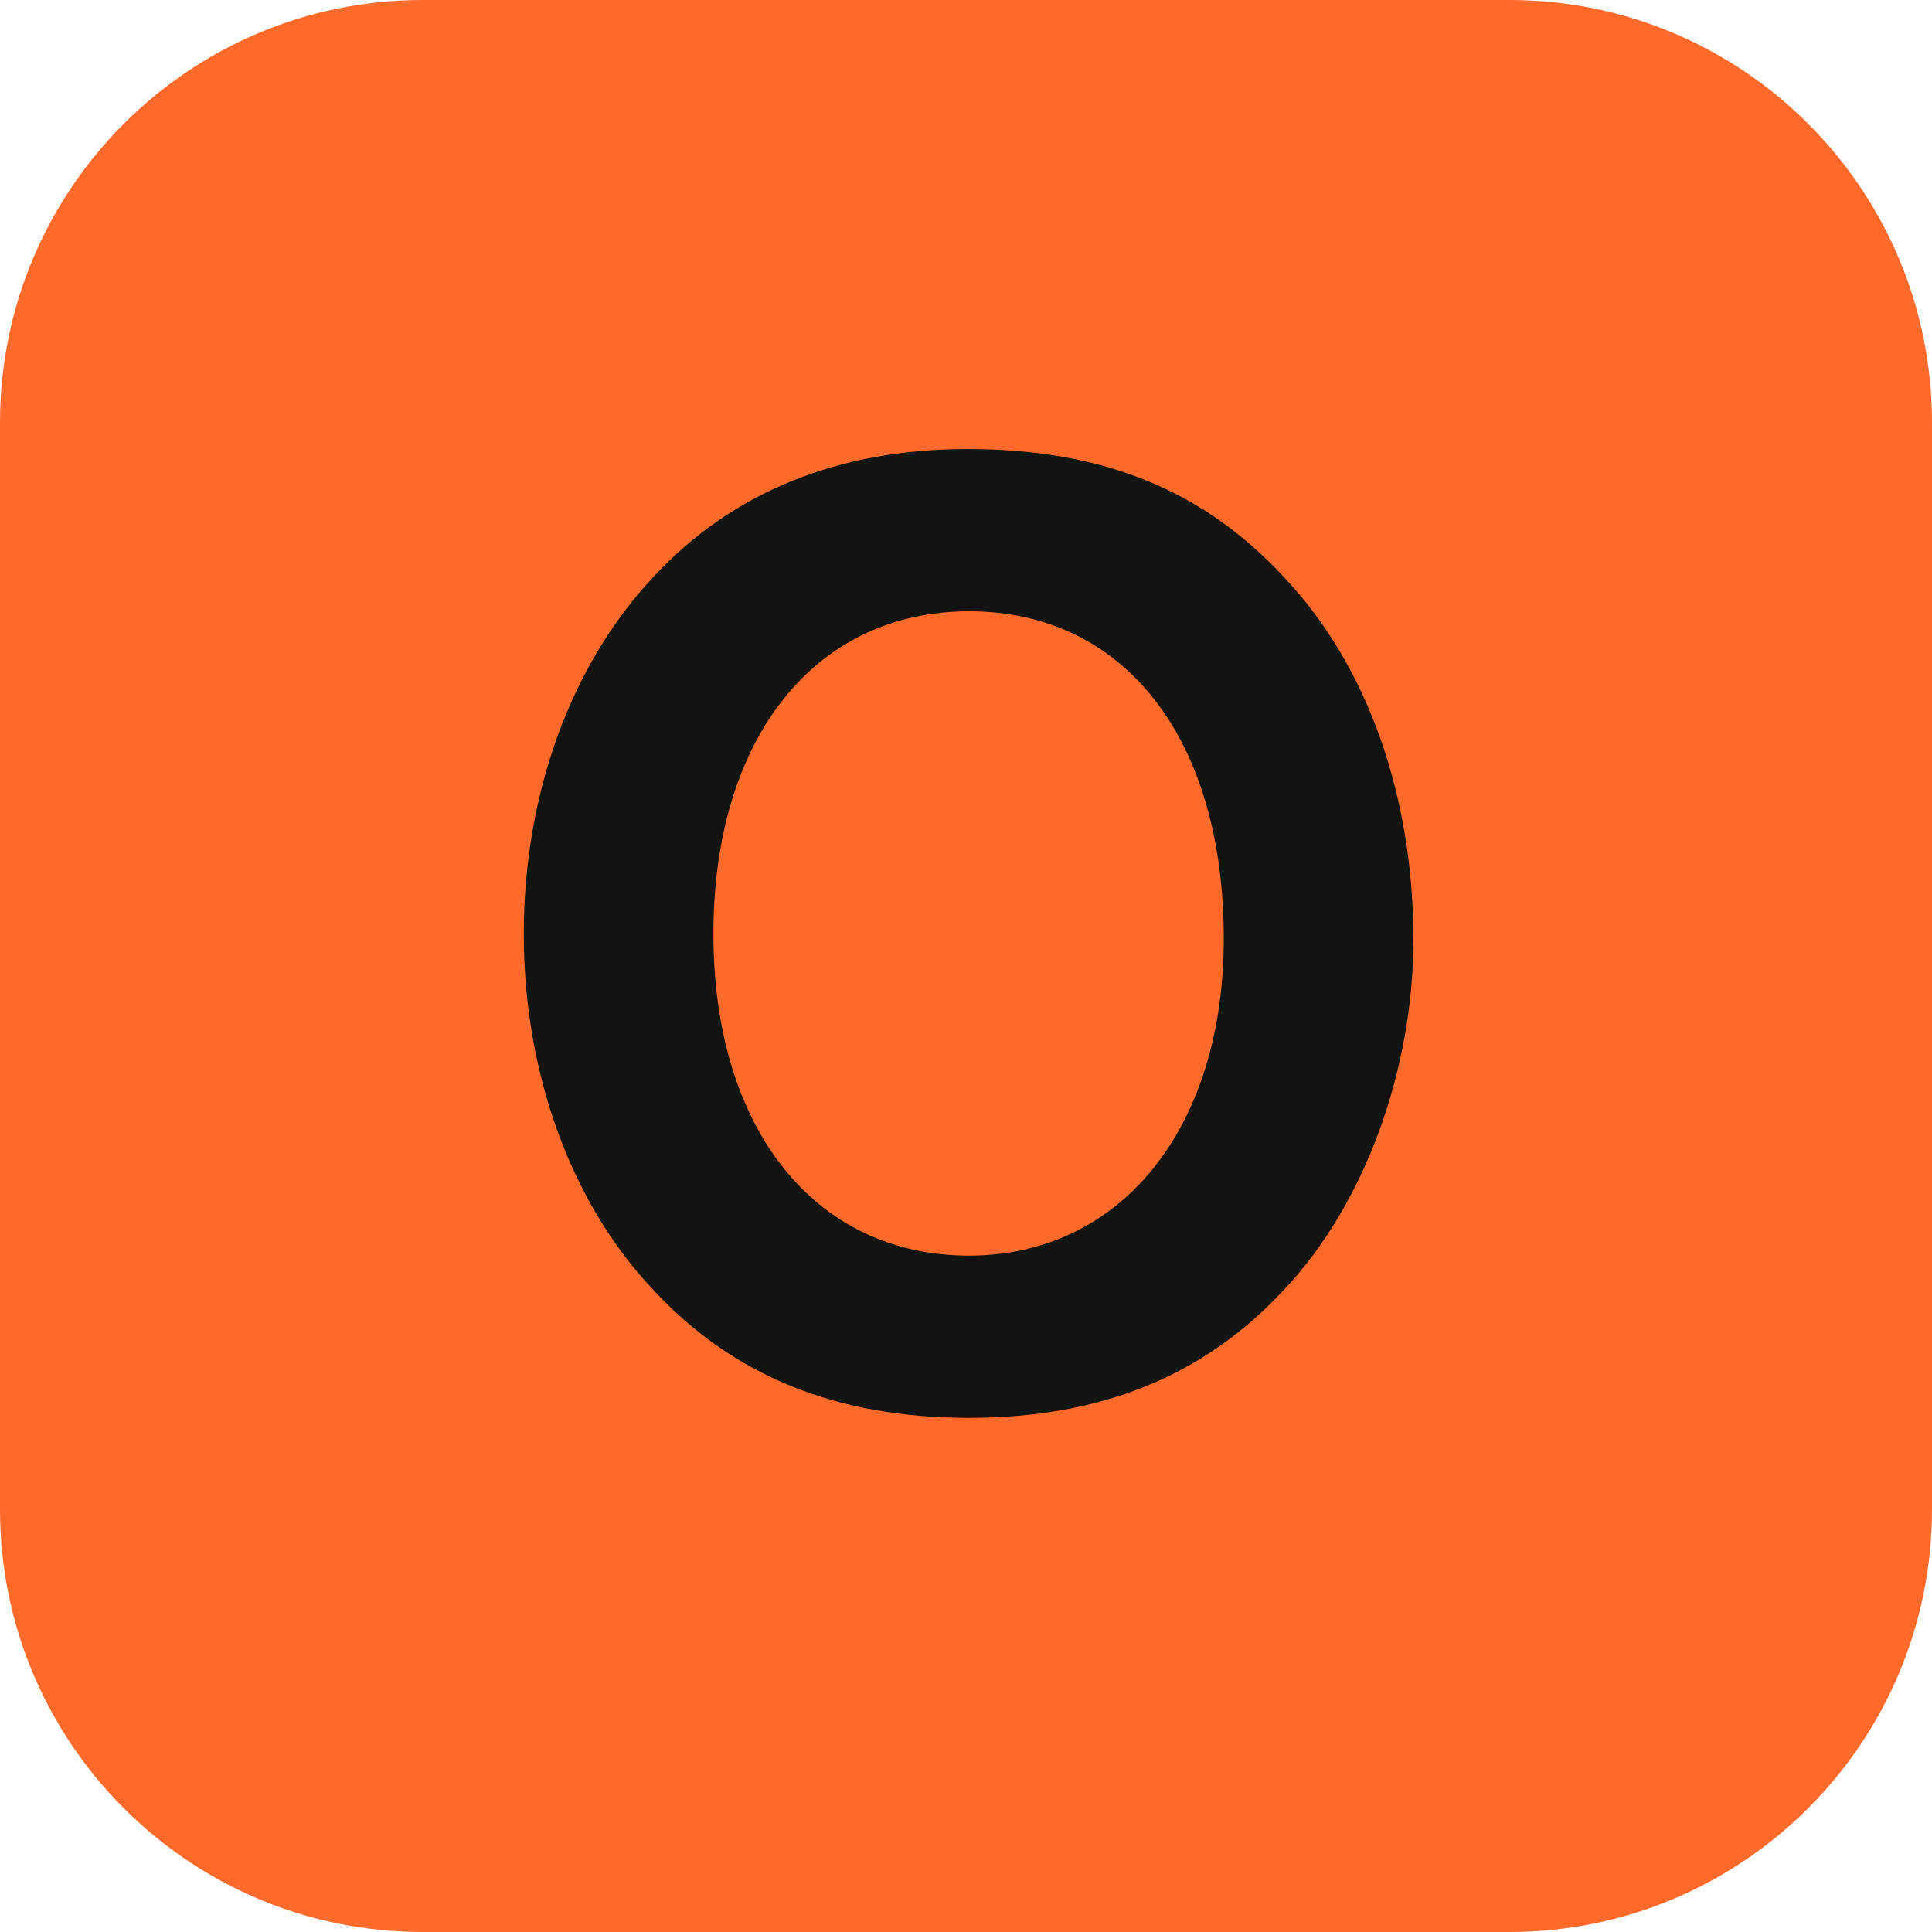
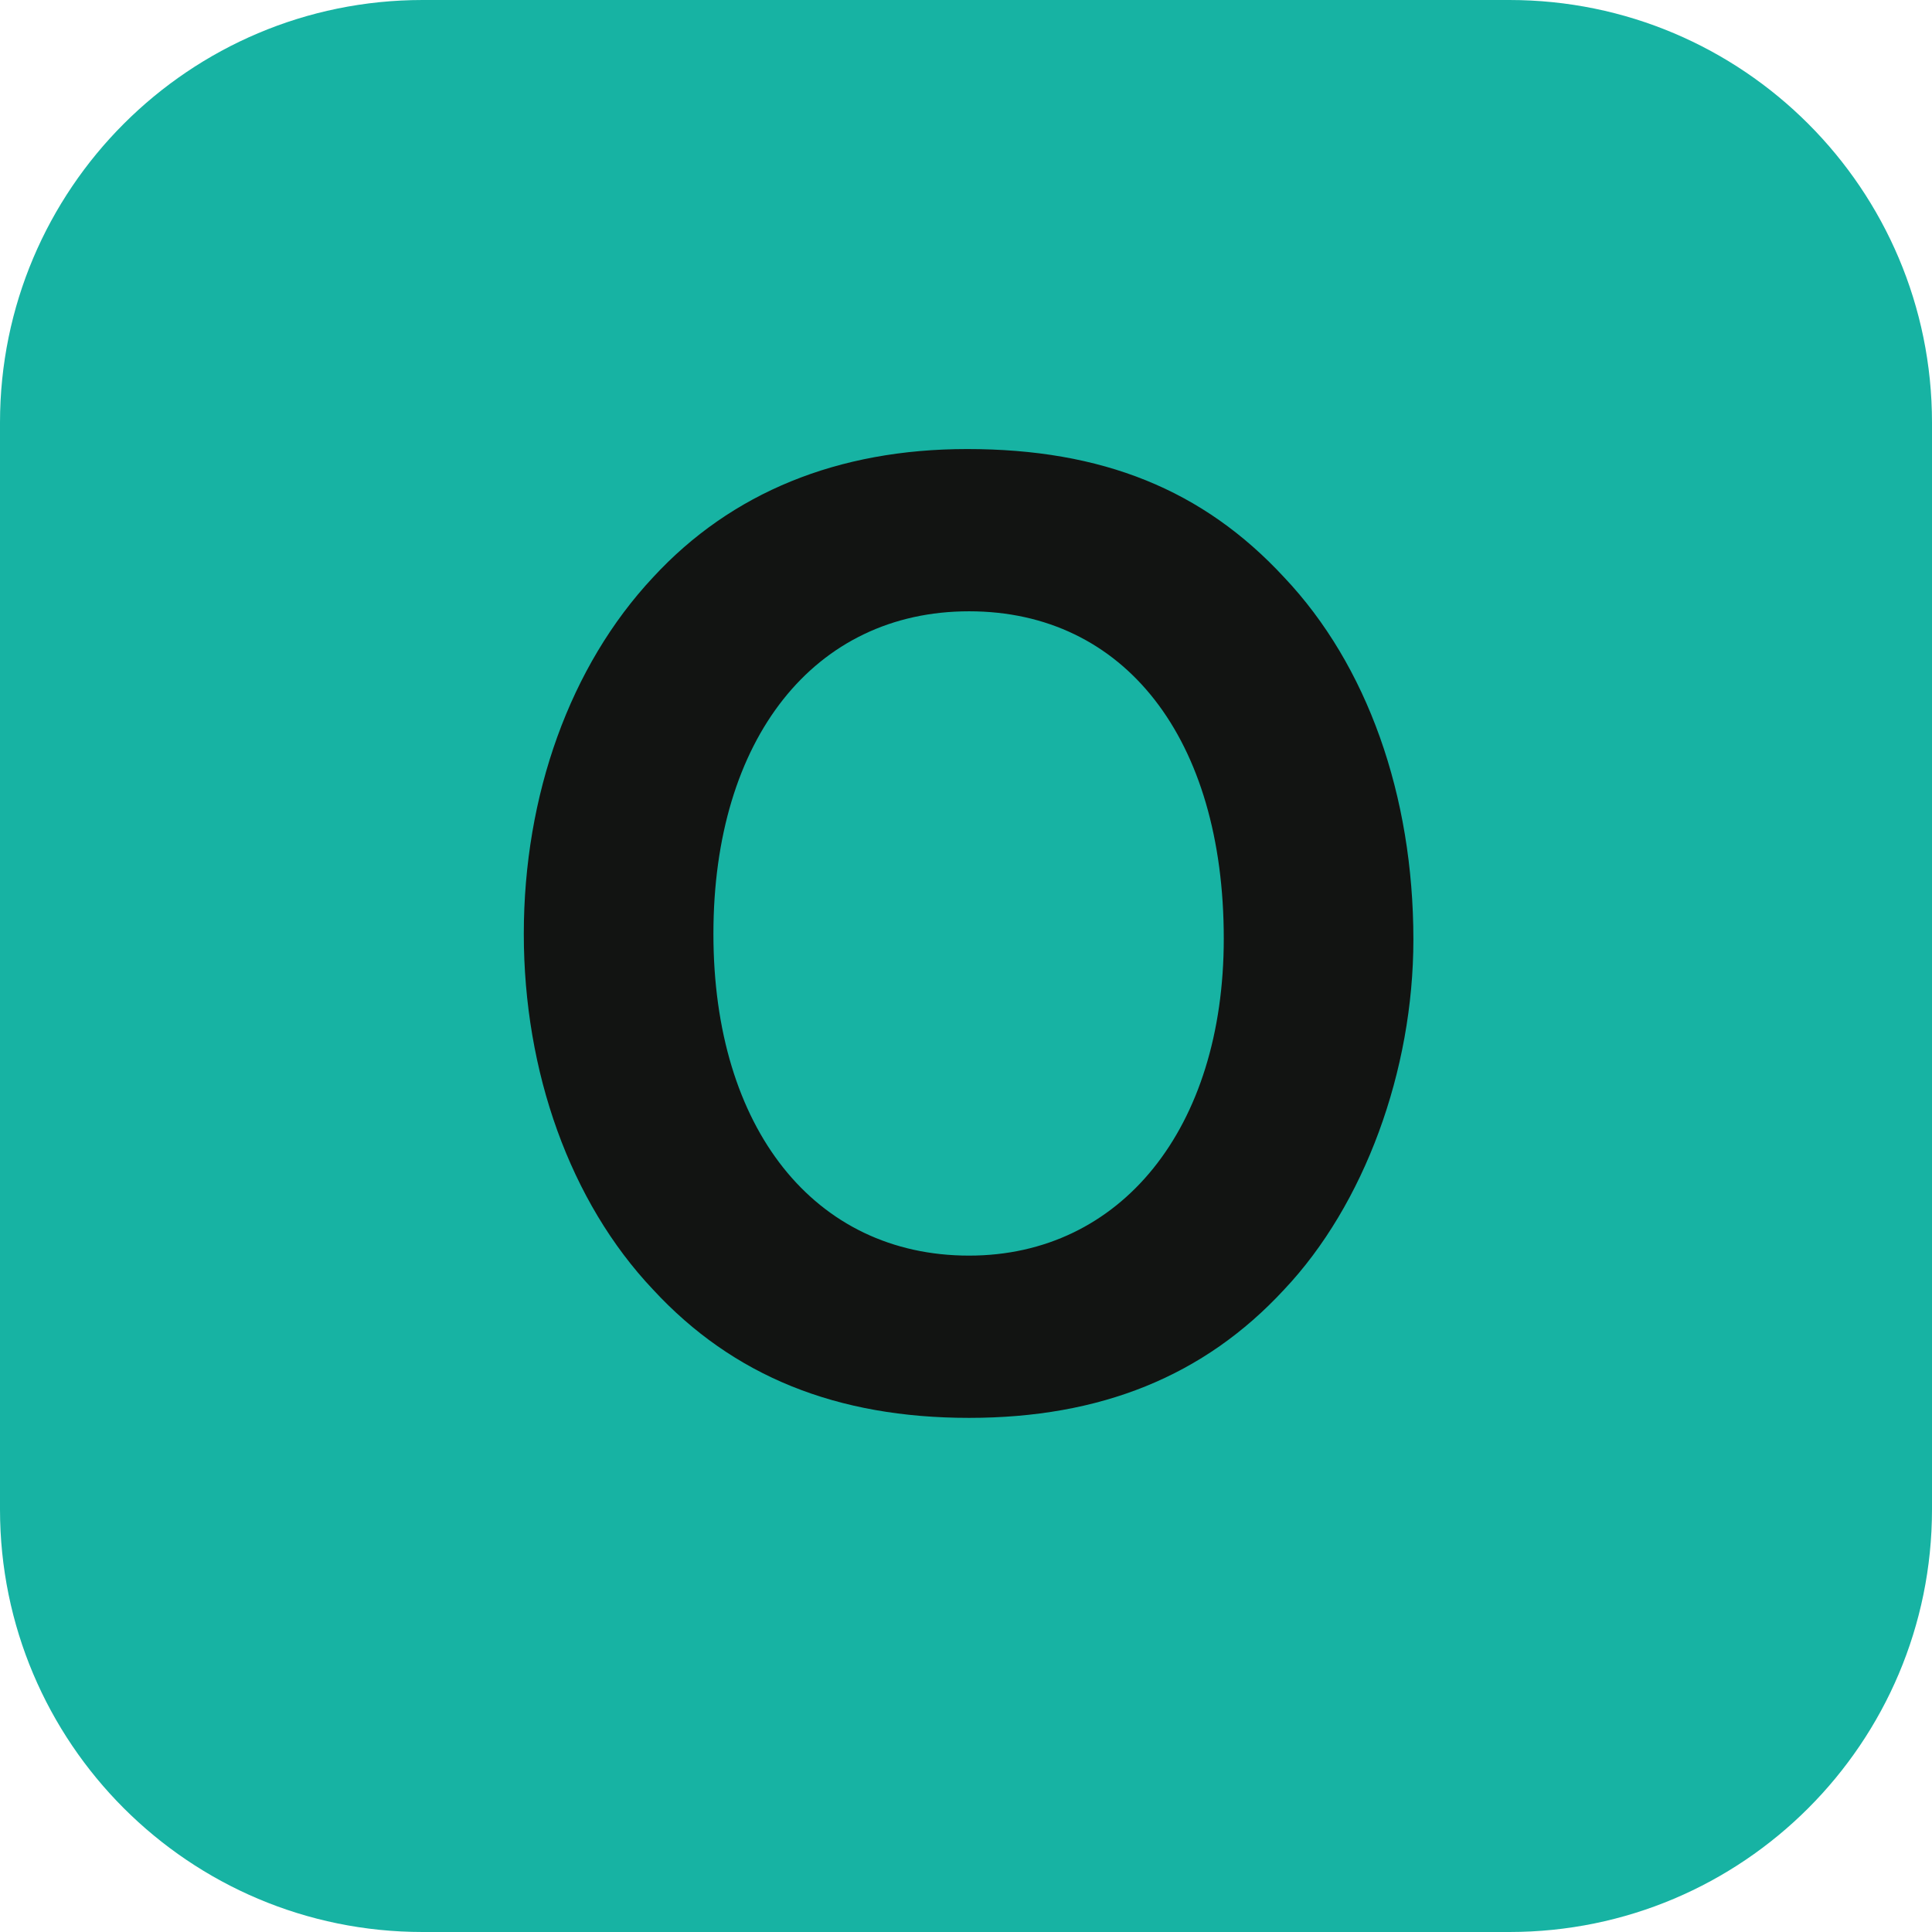
<svg xmlns="http://www.w3.org/2000/svg" viewBox="0 0 32 32">
-   <rect width="32" height="32" rx="7" fill="#FF6A2B" />
+   <rect width="32" height="32" rx="7" fill="#17B3A3" />
  <text x="16" y="23" text-anchor="middle" font-family="Archivo, Helvetica, Arial, sans-serif" font-size="21" font-weight="800" fill="#121412">O</text>
</svg>
